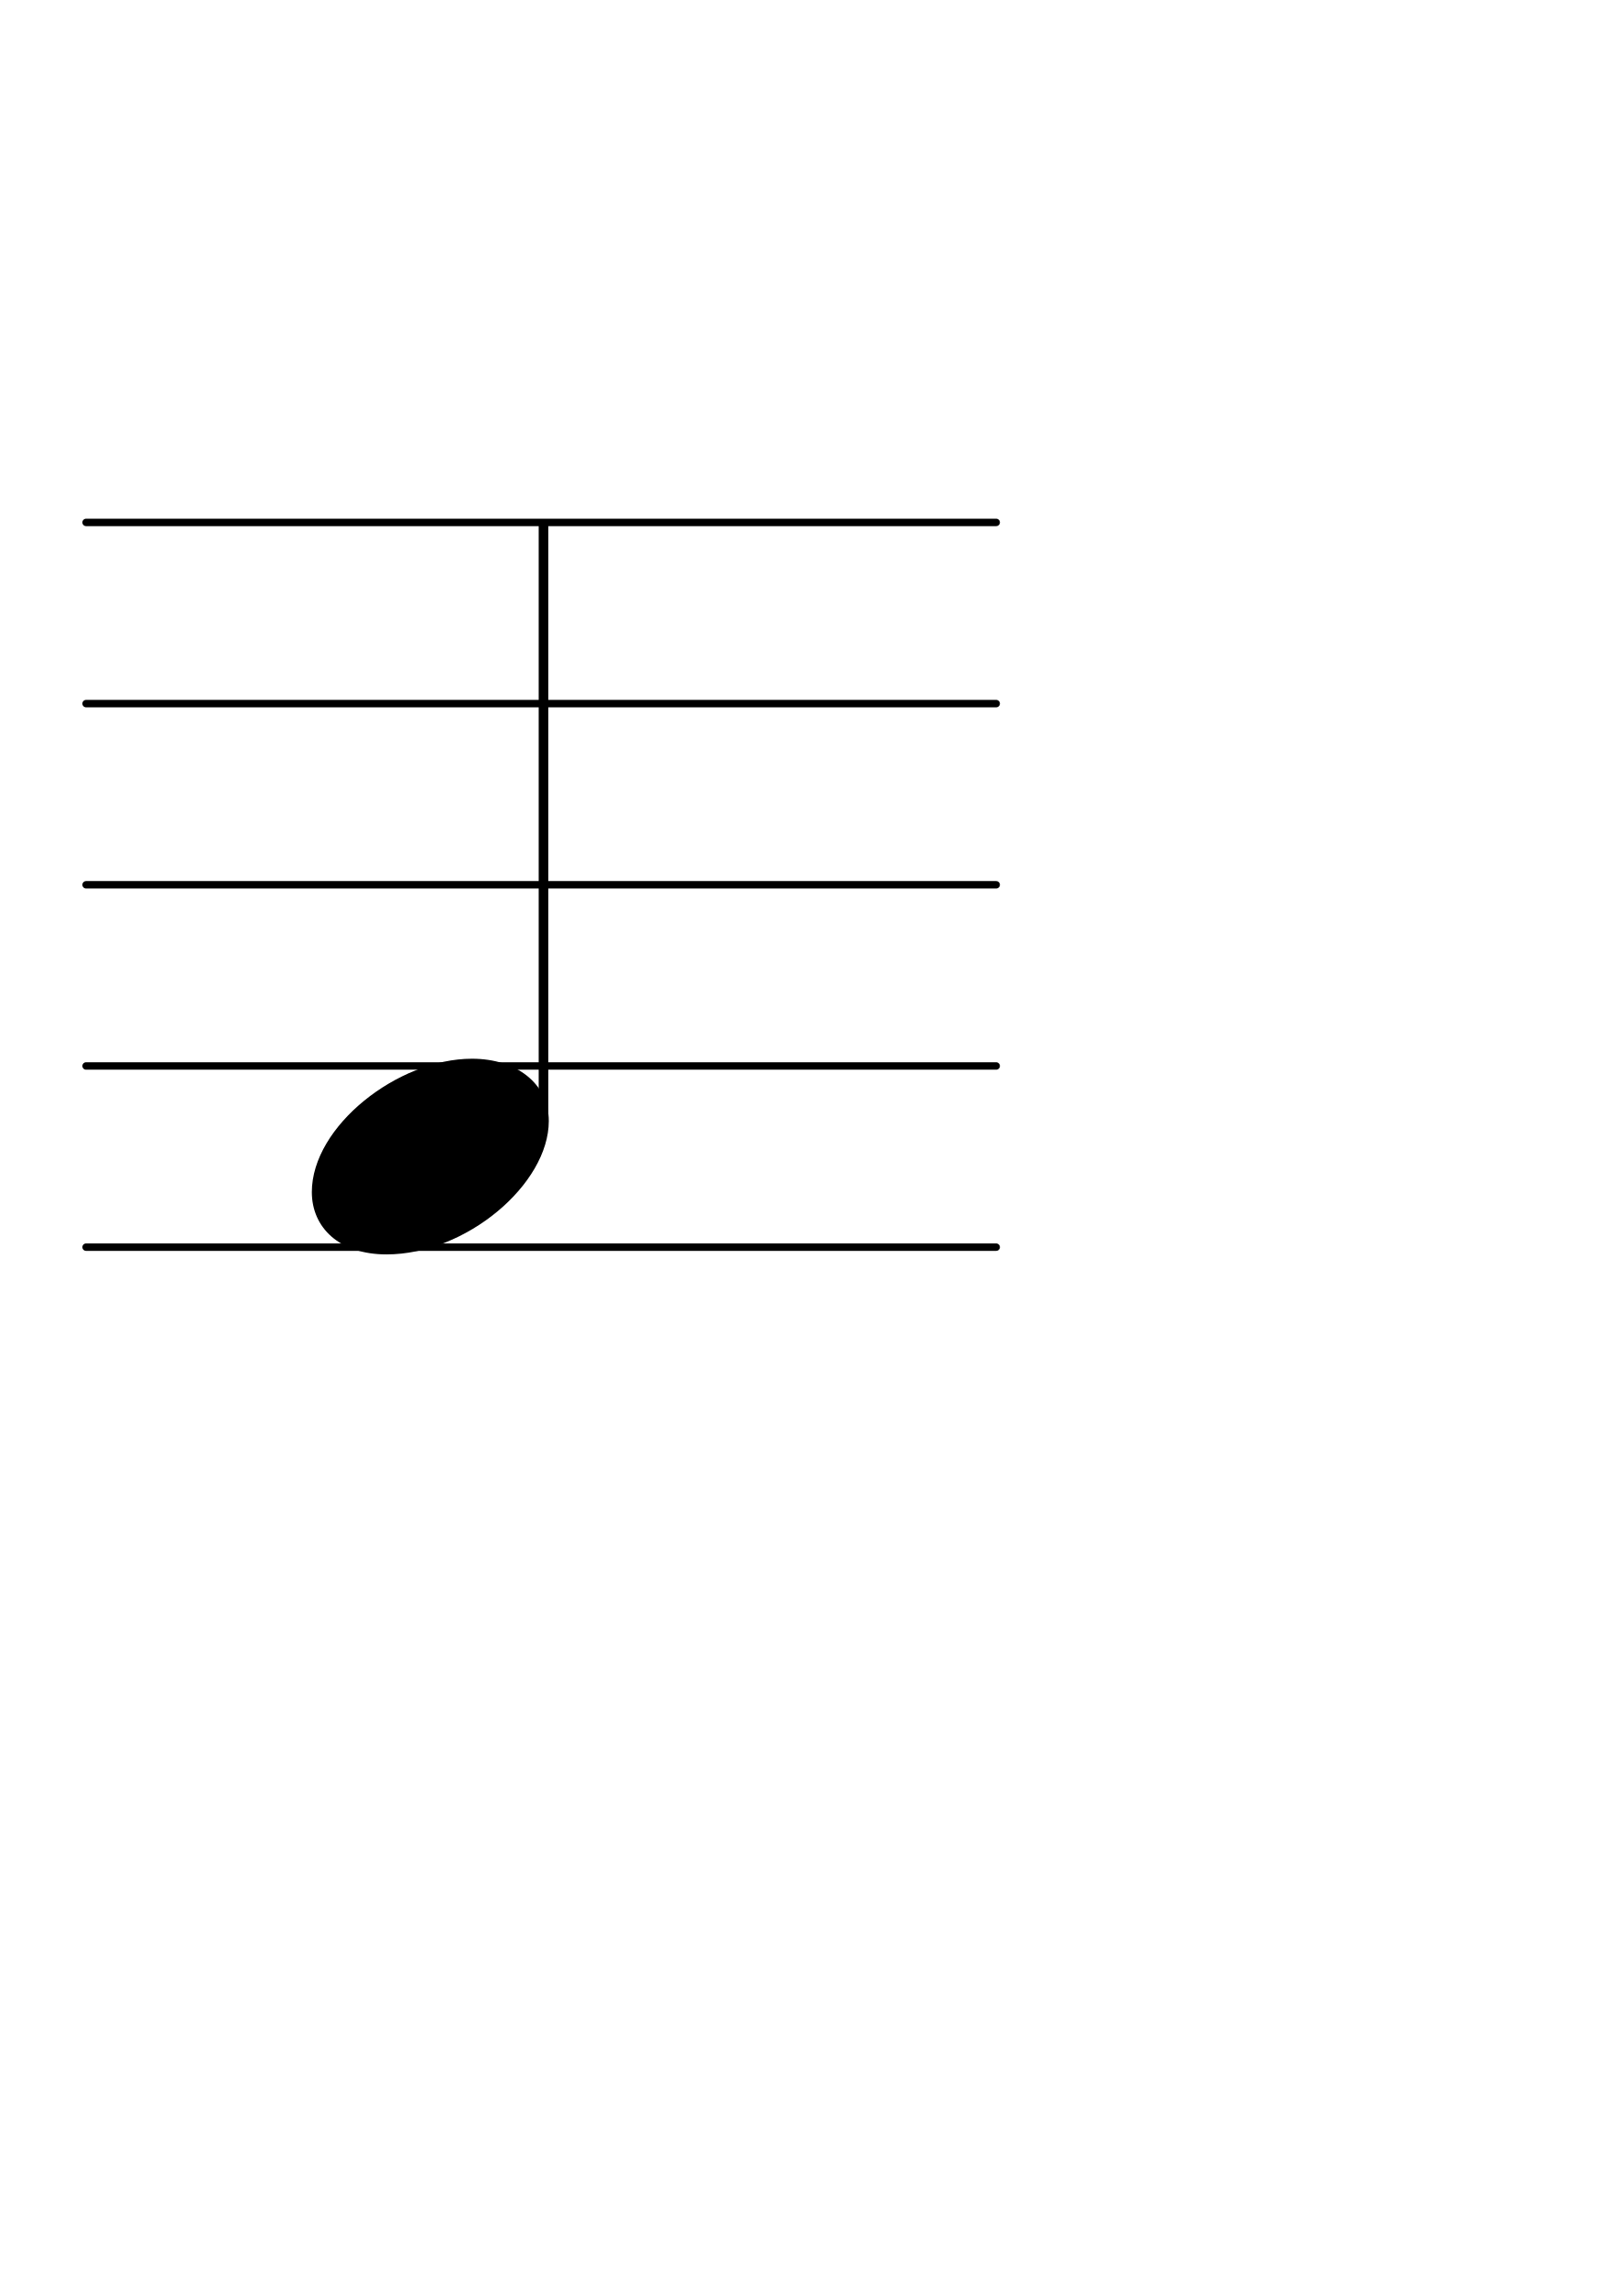
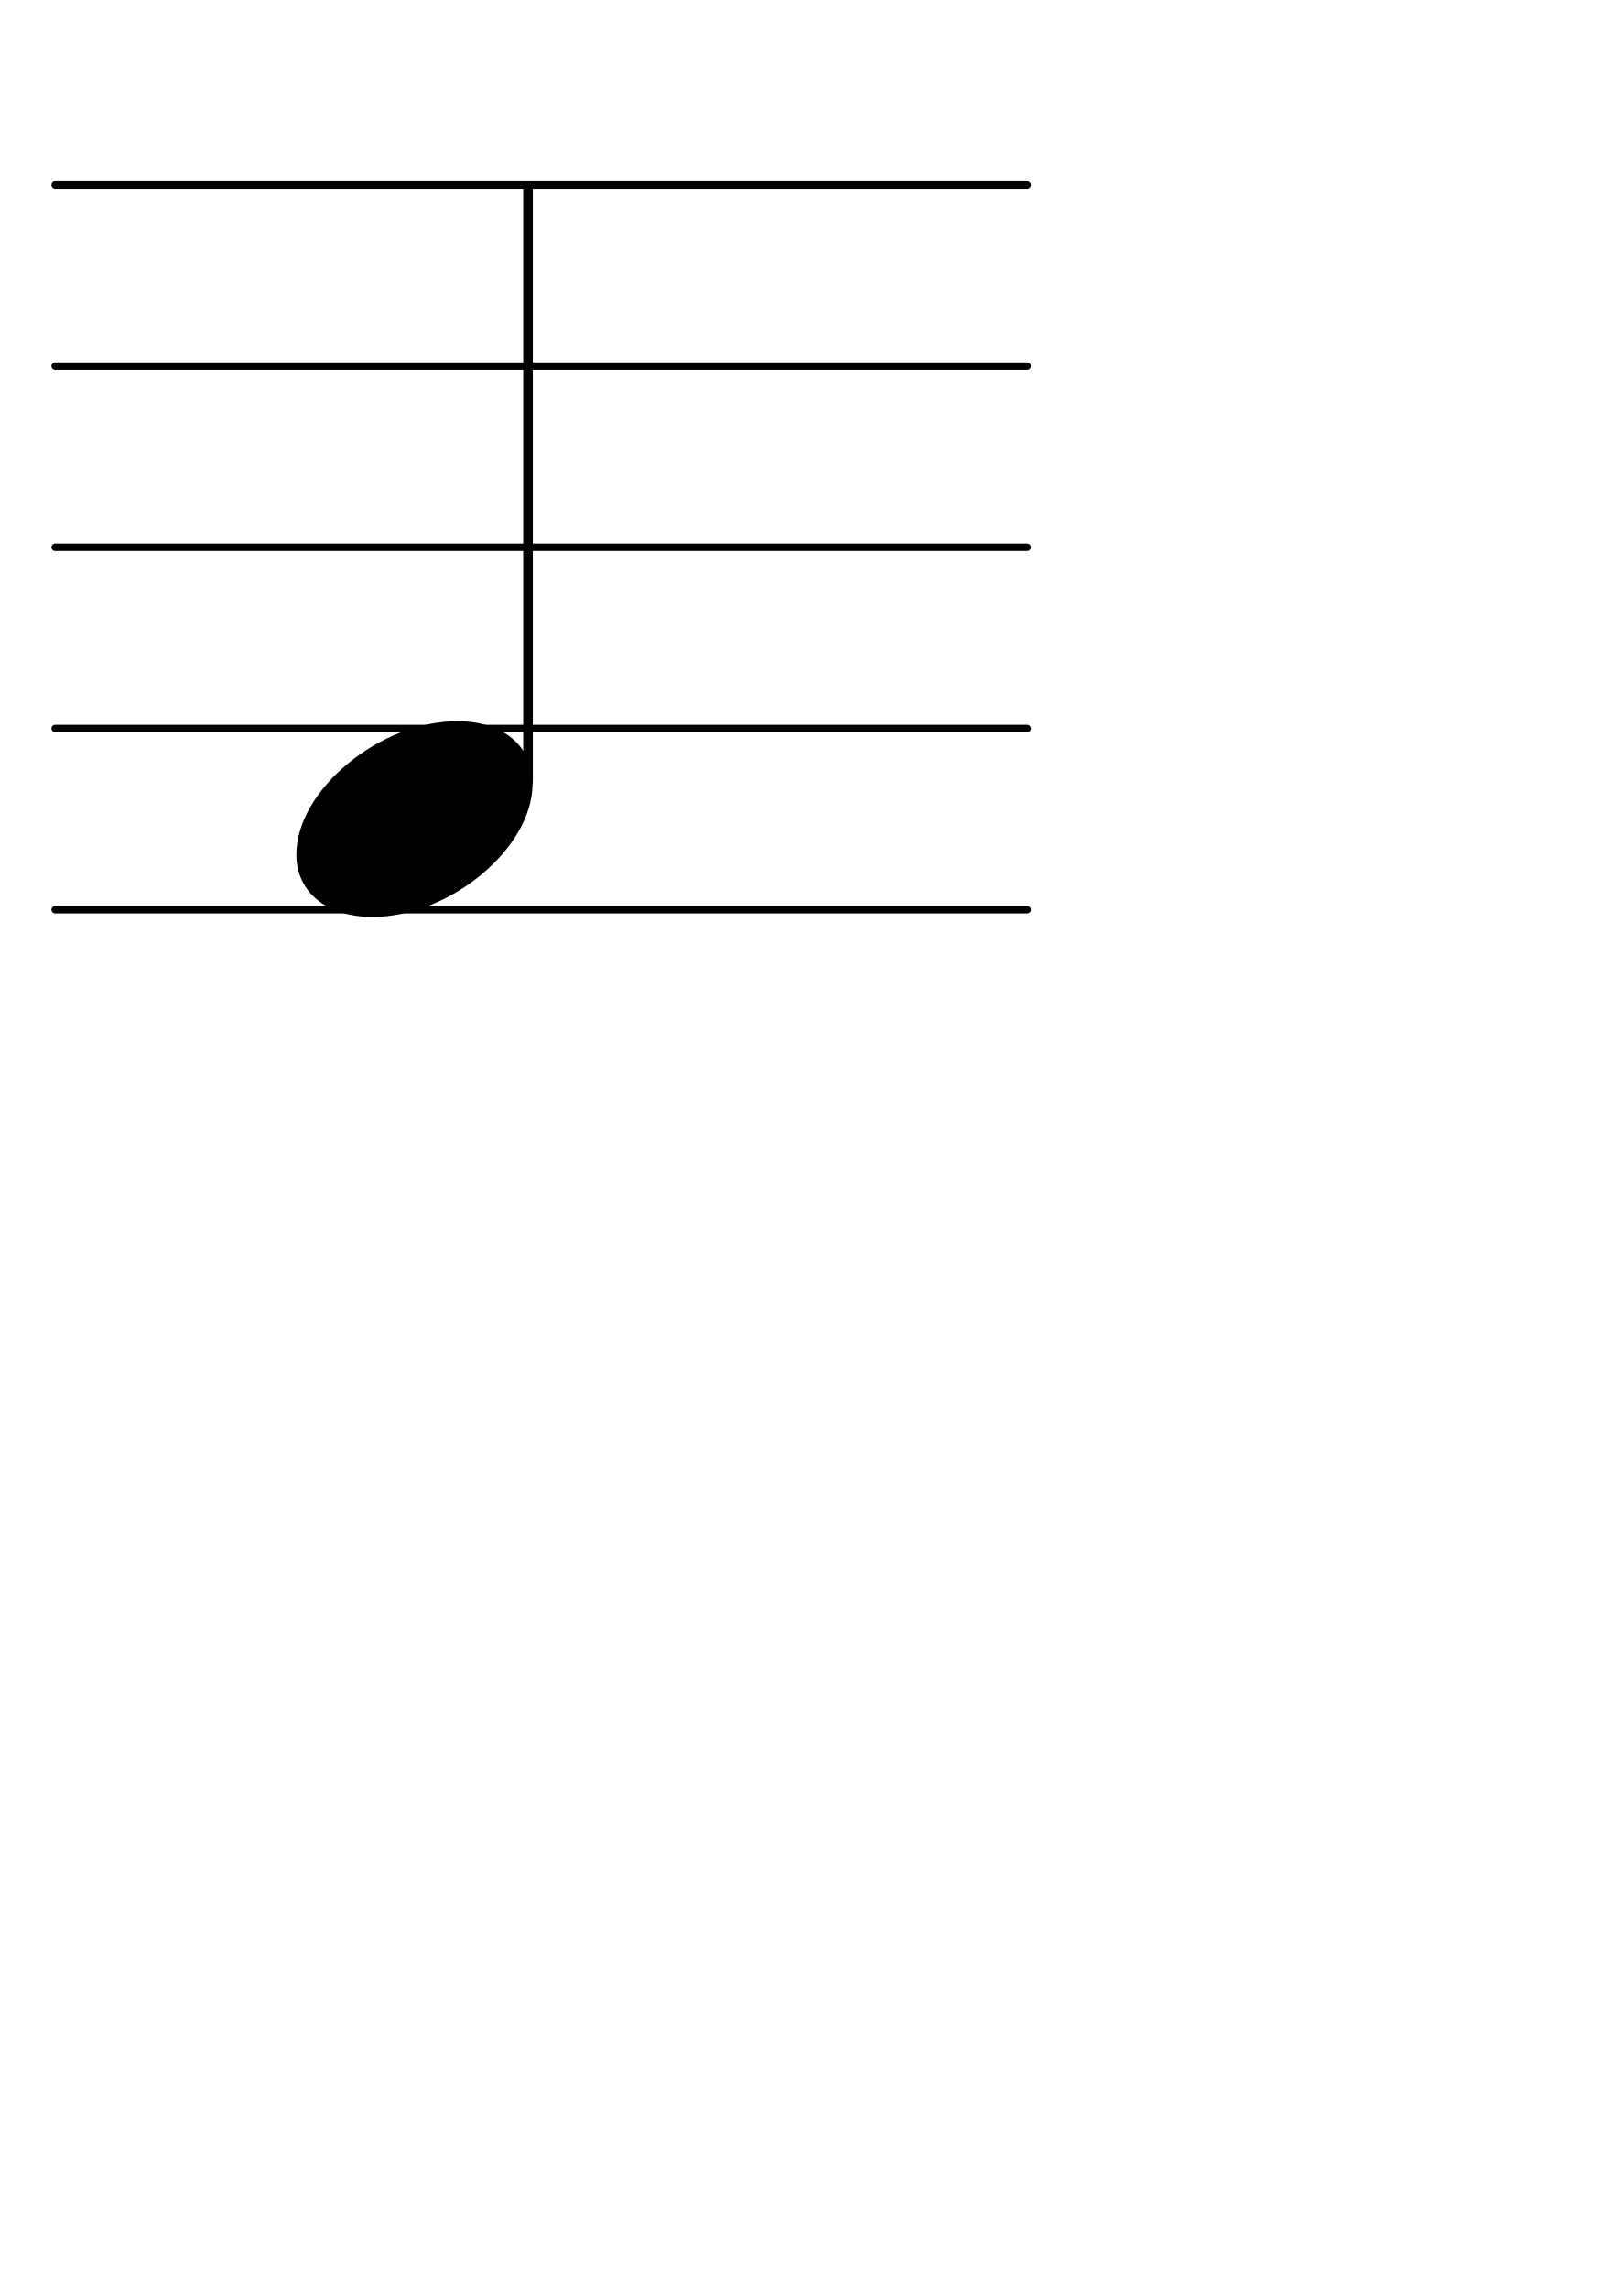
<svg xmlns="http://www.w3.org/2000/svg" version="1.2" width="157.50mm" height="222.00mm" viewBox="0 -0 8.963 12.633">
  <style type="text/css">

tspan { white-space: pre; }

</style>
-   <style type="text/css">
- 
- tspan { white-space: pre; }
- 
- </style>
-   <g transform="translate(0,-0.5)">
-     <g transform="translate(0.4552, 7.3831)">
-       <line stroke-linejoin="round" stroke-linecap="round" stroke-width="0.041" stroke="currentColor" x1="0.02" y1="0" x2="5.044" y2="0" />
-     </g>
-     <g transform="translate(0.4552, 6.3831)">
-       <line stroke-linejoin="round" stroke-linecap="round" stroke-width="0.041" stroke="currentColor" x1="0.02" y1="0" x2="5.044" y2="0" />
-     </g>
-     <g transform="translate(0.4552, 5.3831)">
-       <line stroke-linejoin="round" stroke-linecap="round" stroke-width="0.041" stroke="currentColor" x1="0.02" y1="0" x2="5.044" y2="0" />
-     </g>
-     <g transform="translate(0.4552, 4.3831)">
-       <line stroke-linejoin="round" stroke-linecap="round" stroke-width="0.041" stroke="currentColor" x1="0.02" y1="0" x2="5.044" y2="0" />
-     </g>
-     <g transform="translate(0.4552, 3.3831)">
-       <line stroke-linejoin="round" stroke-linecap="round" stroke-width="0.041" stroke="currentColor" x1="0.02" y1="0" x2="5.044" y2="0" />
-     </g>
-     <g transform="translate(1.7214, 6.8831)">
-       <path transform="scale(0.004, -0.004)" d="M0 -49c0 91 119 184 221 184c61 0 106 -34 106 -86c0 -87 -114 -184 -224 -184c-65 0 -103 37 -103 86z" fill="currentColor" />
-     </g>
-     <g transform="translate(3.0007, 5.3831)">
-       <rect x="-0.027" y="-2" width="0.053" height="3.303" ry="0.004" fill="currentColor" />
-     </g>
+   <g transform="translate(0.2845, 5.0204)">
+     <line stroke-linejoin="round" stroke-linecap="round" stroke-width="0.041" stroke="currentColor" x1="0.02" y1="0" x2="5.386" y2="0" />
+   </g>
+   <g transform="translate(0.2845, 4.0204)">
+     <line stroke-linejoin="round" stroke-linecap="round" stroke-width="0.041" stroke="currentColor" x1="0.02" y1="0" x2="5.386" y2="0" />
+   </g>
+   <g transform="translate(0.2845, 3.0204)">
+     <line stroke-linejoin="round" stroke-linecap="round" stroke-width="0.041" stroke="currentColor" x1="0.02" y1="0" x2="5.386" y2="0" />
+   </g>
+   <g transform="translate(0.2845, 2.0204)">
+     <line stroke-linejoin="round" stroke-linecap="round" stroke-width="0.041" stroke="currentColor" x1="0.02" y1="0" x2="5.386" y2="0" />
+   </g>
+   <g transform="translate(0.2845, 1.0204)">
+     <line stroke-linejoin="round" stroke-linecap="round" stroke-width="0.041" stroke="currentColor" x1="0.02" y1="0" x2="5.386" y2="0" />
+   </g>
+   <g transform="translate(1.636, 4.5204)">
+     <path transform="scale(0.004, -0.004)" d="M222 135c64 0 104 -35 104 -86c0 -89 -114 -184 -221 -184c-64 0 -105 35 -105 86c0 89 115 184 222 184z" fill="currentColor" />
+   </g>
+   <g transform="translate(2.9153, 3.0204)">
+     <rect x="-0.027" y="-2" width="0.053" height="3.303" ry="0.004" fill="currentColor" />
  </g>
</svg>
